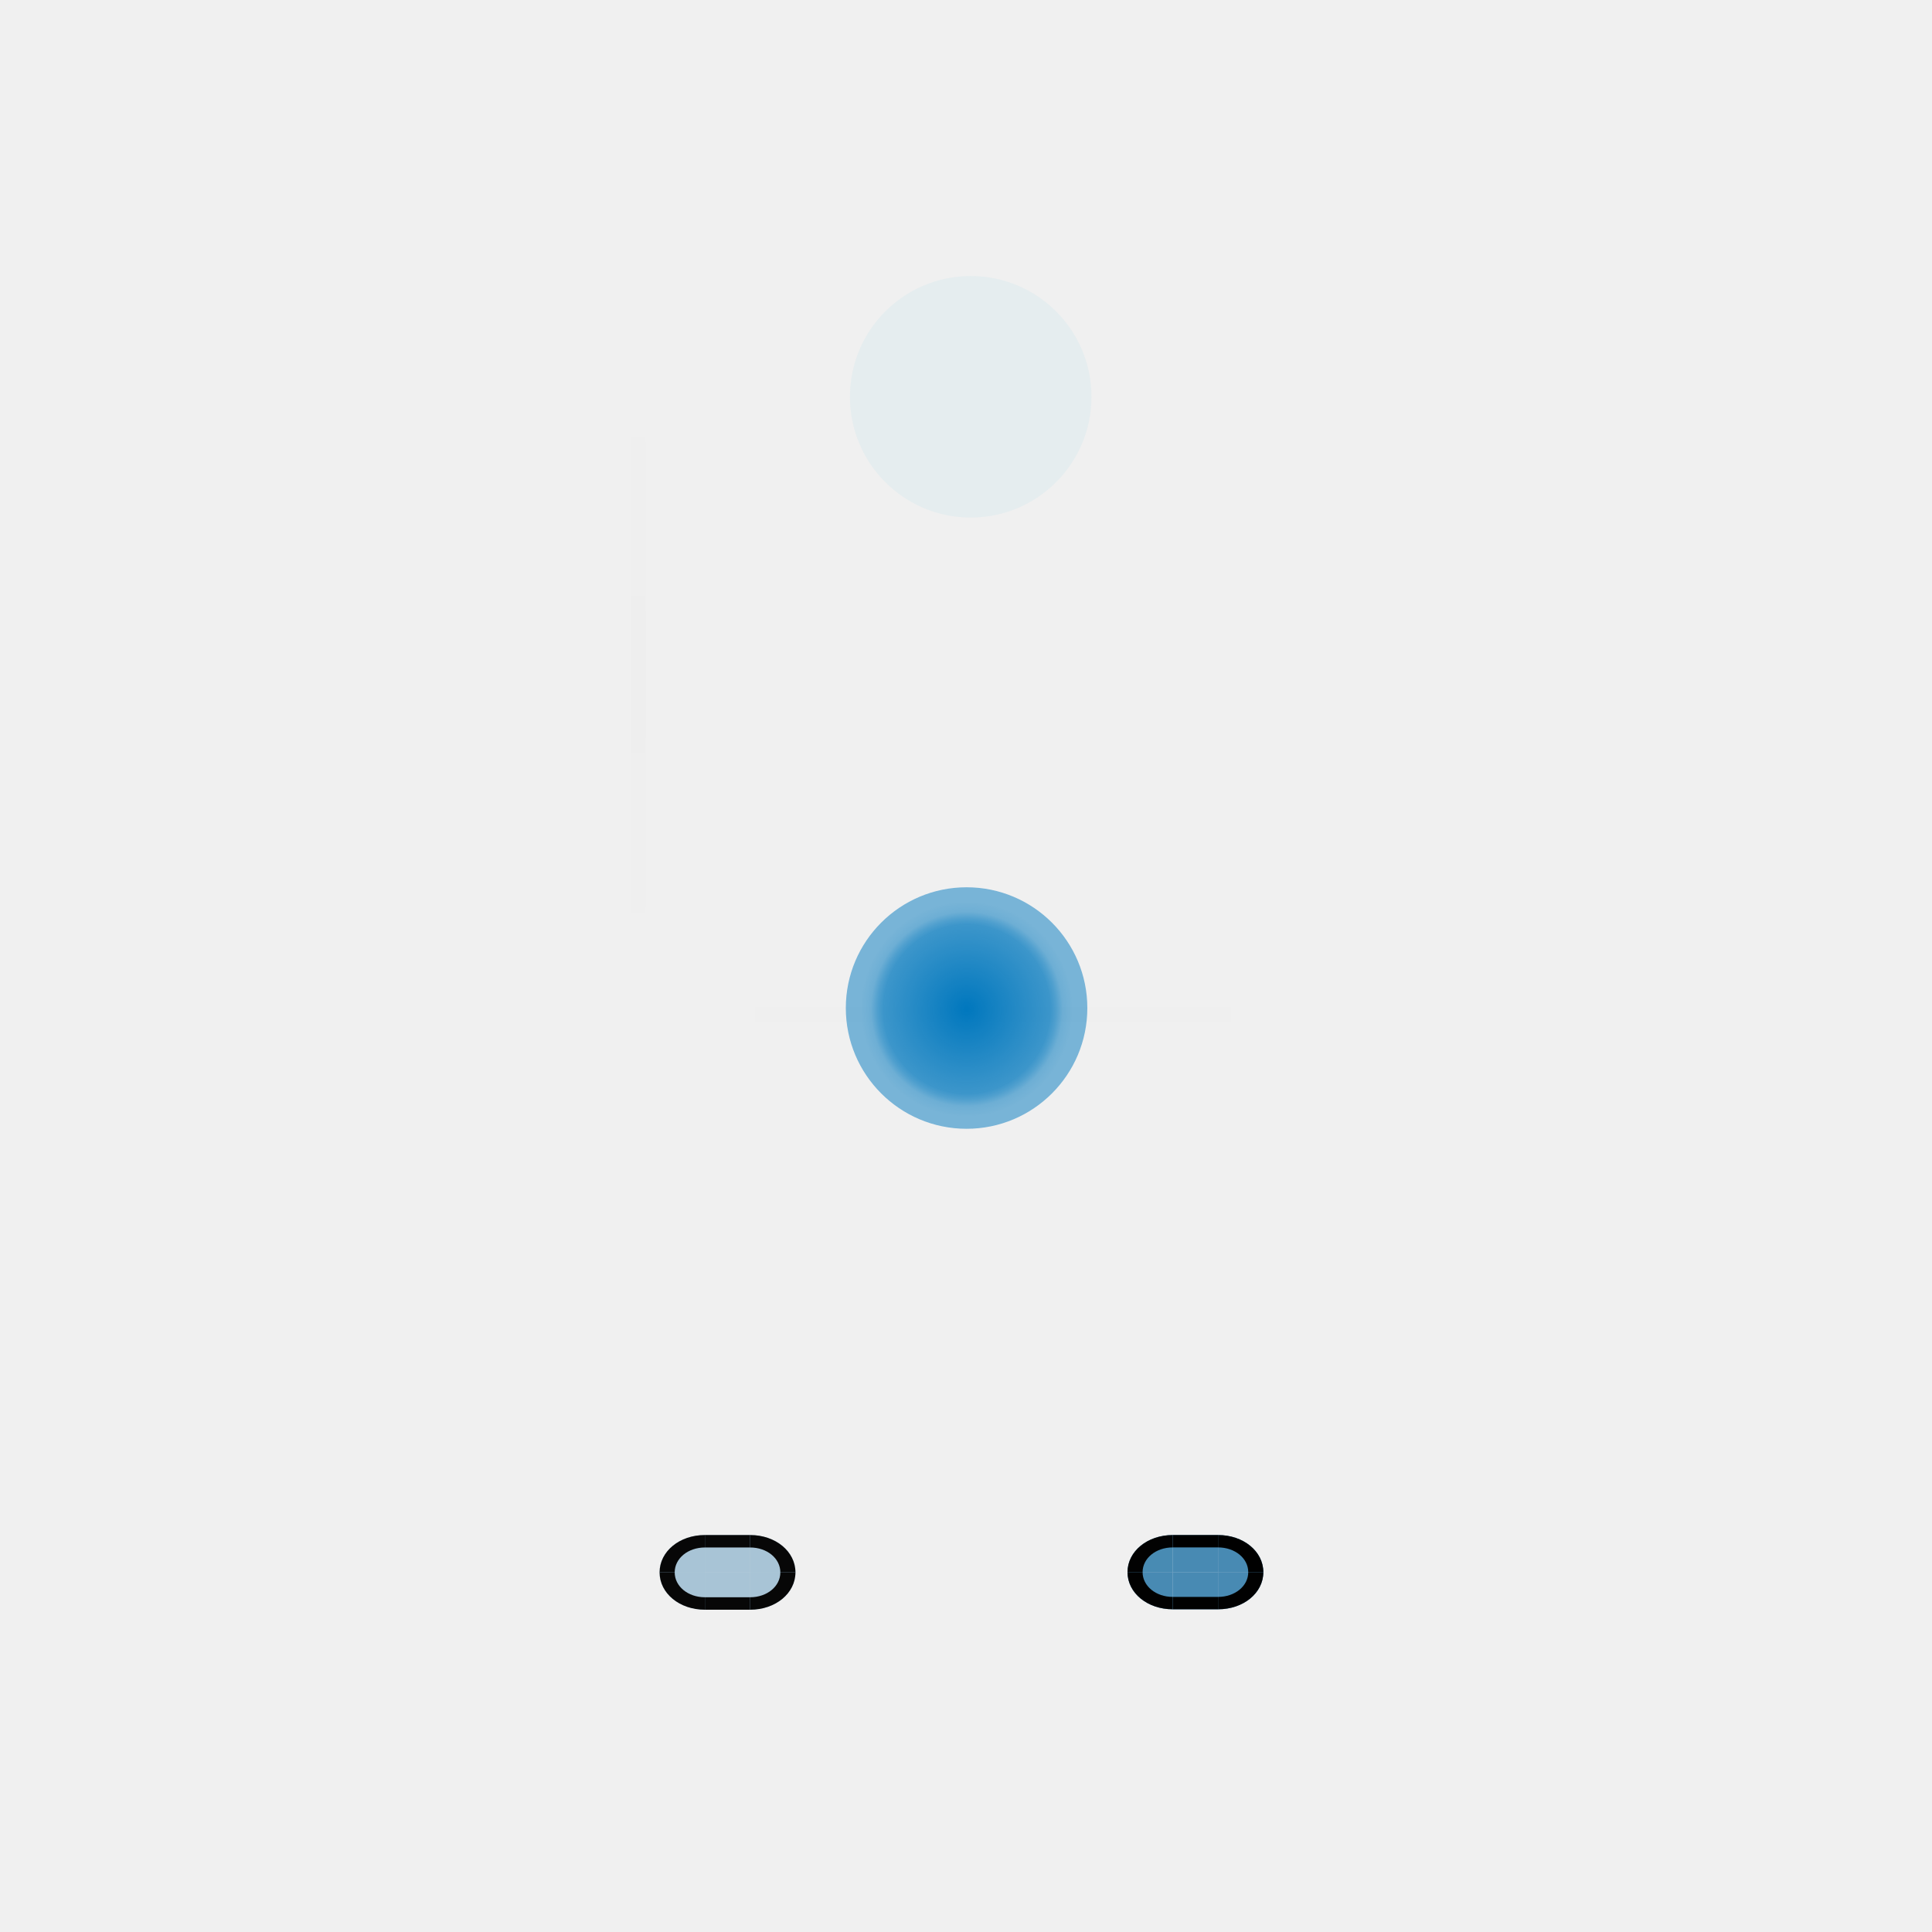
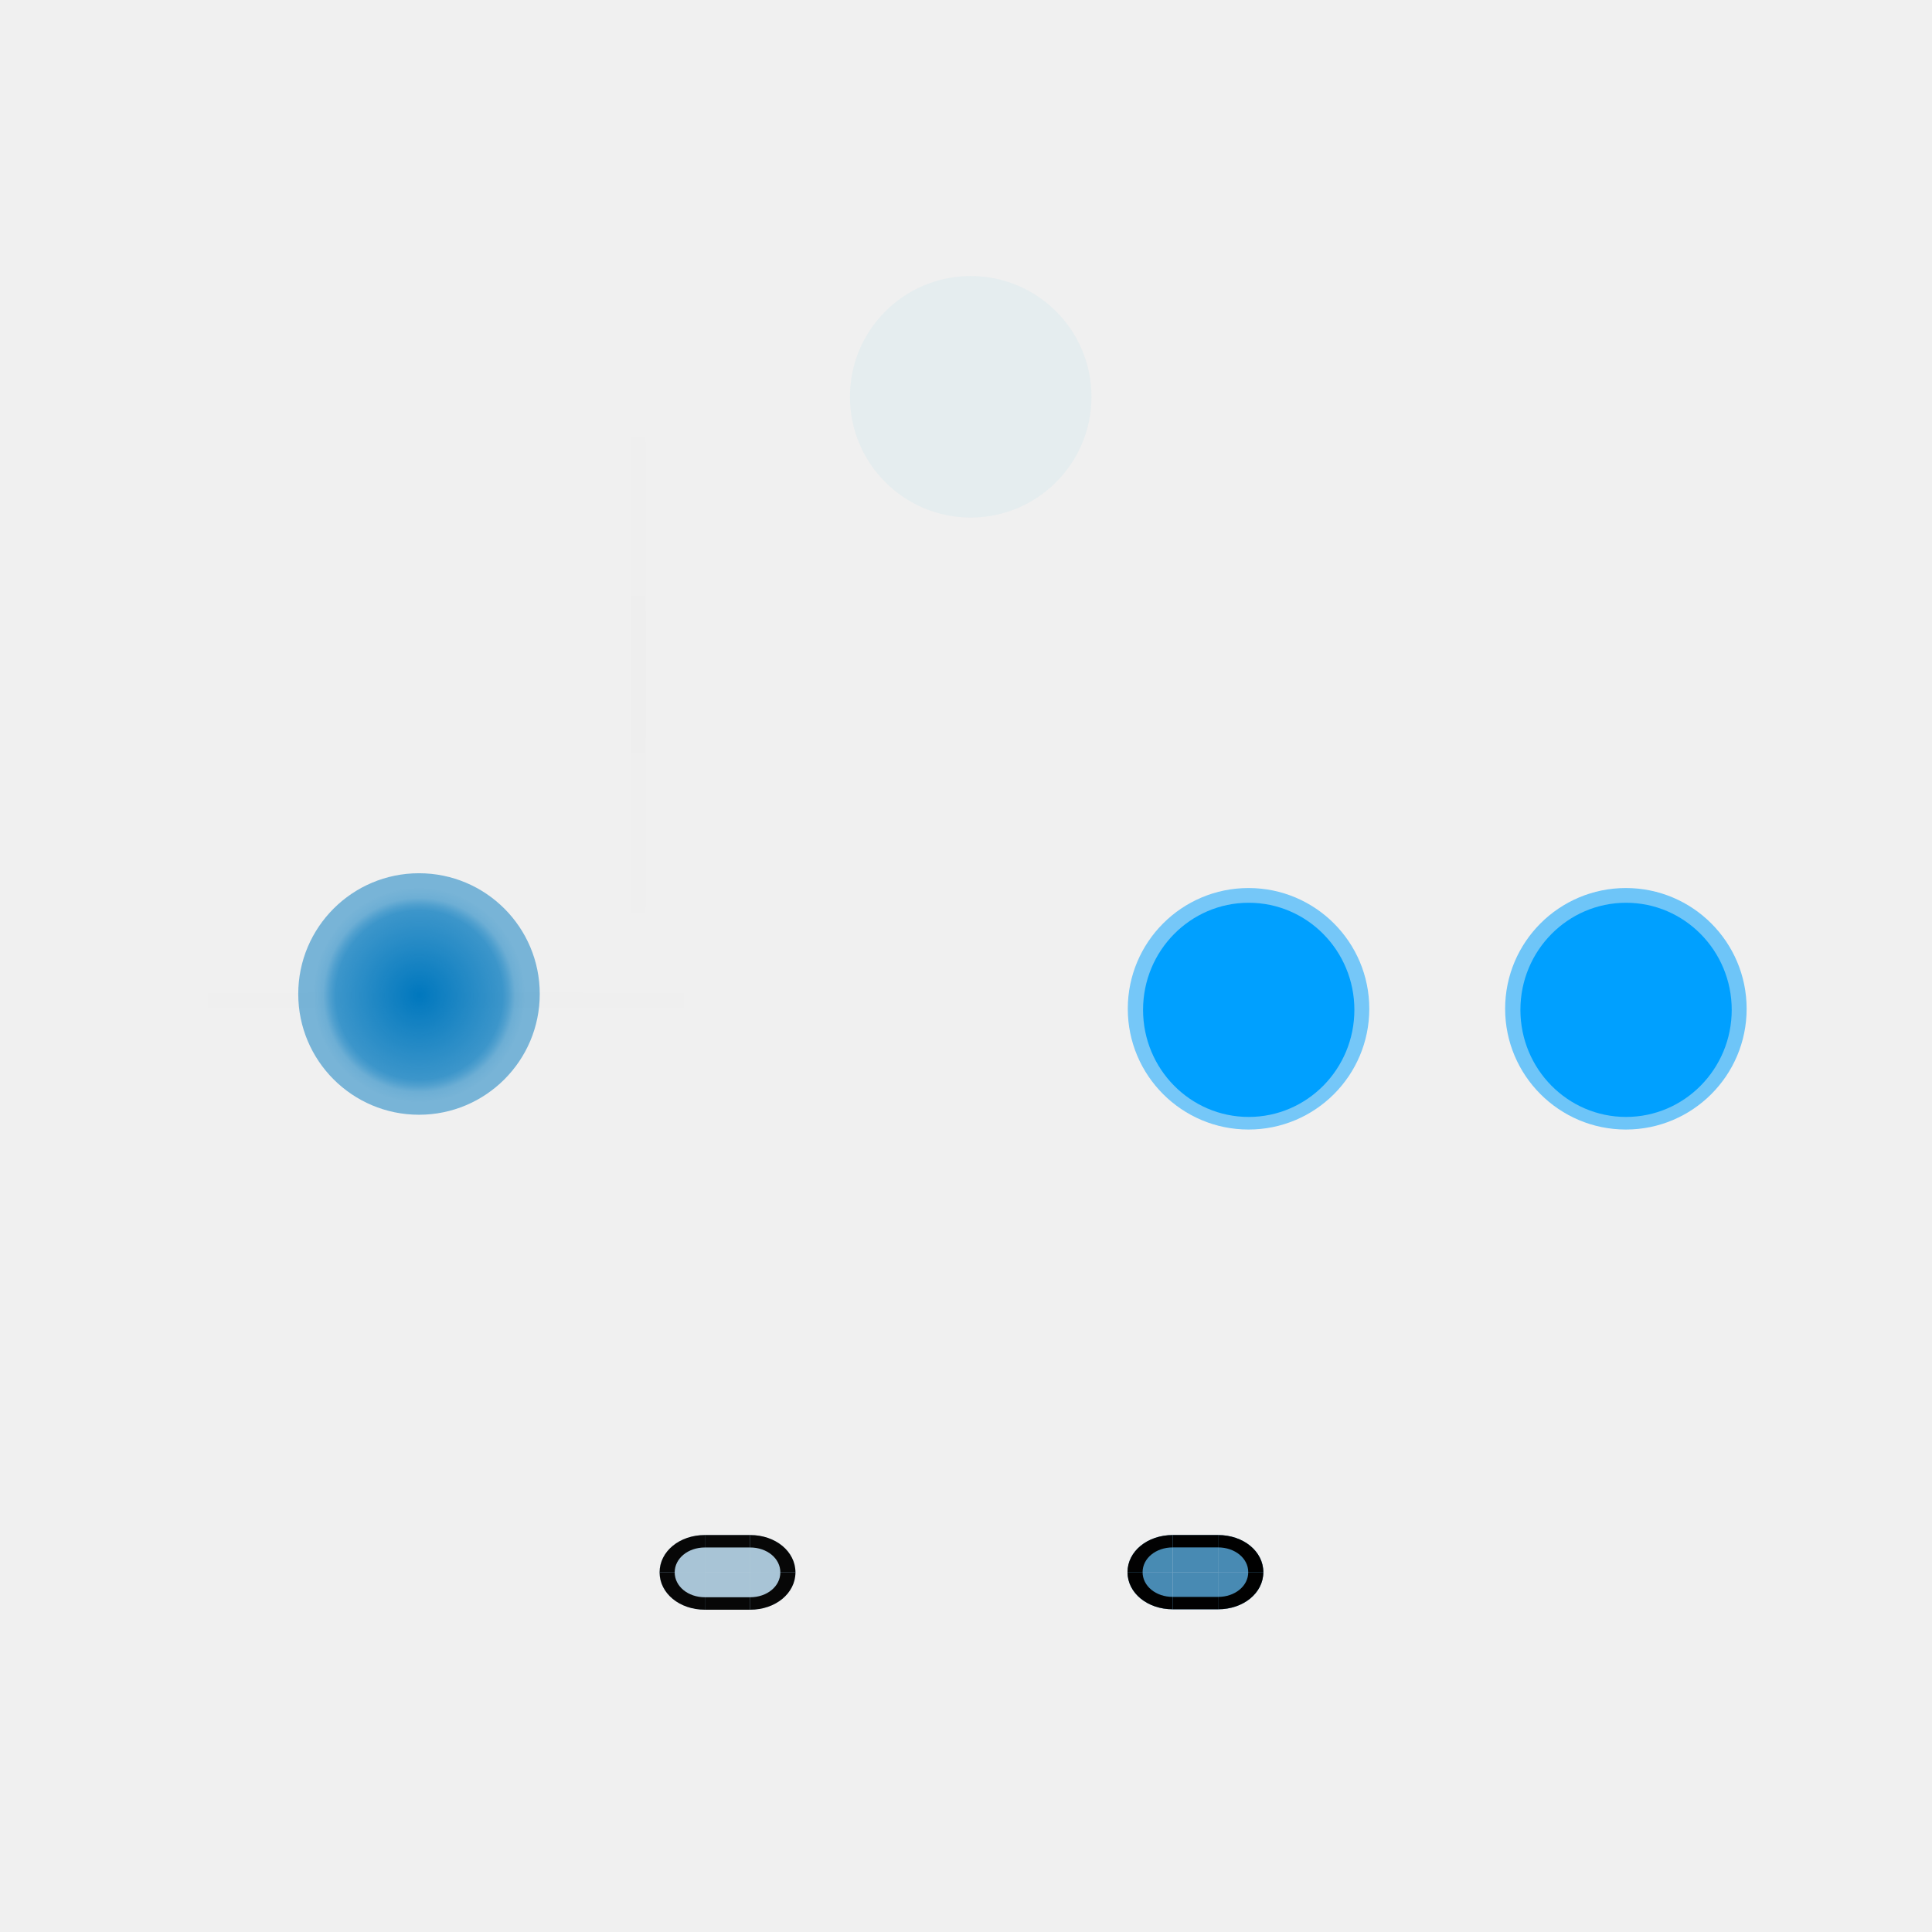
<svg xmlns="http://www.w3.org/2000/svg" xmlns:xlink="http://www.w3.org/1999/xlink" width="128" height="128" id="svg2" version="1.0">
  <defs id="defs4">
    <linearGradient id="linearGradient996">
      <stop id="stop986" offset="0" style="stop-color:#00ff00;stop-opacity:1" />
      <stop style="stop-color:#000000;stop-opacity:0.498;" offset="0.789" id="stop988" />
      <stop id="stop990" offset="0.845" style="stop-color:#000000;stop-opacity:0.333;" />
      <stop style="stop-color:#000000;stop-opacity:0.088;" offset="0.908" id="stop992" />
      <stop id="stop994" offset="1" style="stop-color:#000000;stop-opacity:0;" />
    </linearGradient>
    <linearGradient id="linearGradient984">
      <stop id="stop974" offset="0" style="stop-color:#0077be;stop-opacity:1" />
      <stop style="stop-color:#0077be;stop-opacity:0.498" offset="0.789" id="stop976" />
      <stop id="stop978" offset="0.845" style="stop-color:#0077be;stop-opacity:0.333" />
      <stop style="stop-color:#0077be;stop-opacity:0.086" offset="0.908" id="stop980" />
      <stop id="stop982" offset="1" style="stop-color:#0077be;stop-opacity:0" />
    </linearGradient>
    <linearGradient id="linearGradient3610">
      <stop style="stop-color:#000000;stop-opacity:1;" offset="0" id="stop3612" />
      <stop id="stop3618" offset="0.789" style="stop-color:#000000;stop-opacity:0.498;" />
      <stop style="stop-color:#000000;stop-opacity:0.333;" offset="0.845" id="stop3620" />
      <stop id="stop3622" offset="0.908" style="stop-color:#000000;stop-opacity:0.088;" />
      <stop style="stop-color:#000000;stop-opacity:0;" offset="1" id="stop3614" />
    </linearGradient>
    <linearGradient id="linearGradient4213">
      <stop id="stop4215" offset="0" style="stop-color:#000000;stop-opacity:1;" />
      <stop id="stop4217" offset="1" style="stop-color:#000000;stop-opacity:0;" />
    </linearGradient>
    <linearGradient id="linearGradient3272">
      <stop style="stop-color:white;stop-opacity:1;" offset="0" id="stop3274" />
      <stop style="stop-color:white;stop-opacity:0;" offset="1" id="stop3276" />
    </linearGradient>
    <radialGradient xlink:href="#linearGradient4213" id="radialGradient2704" gradientUnits="userSpaceOnUse" gradientTransform="matrix(2.625,0,0,2.20752,-199,-173.9031)" cx="88" cy="93.5" fx="88" fy="93.5" r="8" />
    <radialGradient xlink:href="#linearGradient4213" id="radialGradient2719" gradientUnits="userSpaceOnUse" gradientTransform="matrix(2.625,0,0,2.20752,-241,-197.9031)" cx="88" cy="93.5" fx="88" fy="93.5" r="8" />
    <radialGradient xlink:href="#linearGradient3610" id="radialGradient3638" gradientUnits="userSpaceOnUse" gradientTransform="matrix(-1.7184412e-7,0.8020833,-1,-1.4878279e-7,154,67.62103)" cx="48.317" cy="106" fx="48.317" fy="106" r="12" />
    <linearGradient xlink:href="#linearGradient3931" id="linearGradient3640" gradientUnits="userSpaceOnUse" x1="48" y1="93.5" x2="48" y2="116" />
    <linearGradient xlink:href="#linearGradient3272" id="linearGradient3229" gradientUnits="userSpaceOnUse" gradientTransform="matrix(0.6666667,0,0,0.8,24,-6.8)" x1="48" y1="96" x2="48" y2="118.5" />
    <linearGradient id="linearGradient3931">
      <stop style="stop-color:#fcfcfc;stop-opacity:1" offset="0" id="stop3933" />
      <stop id="stop3935" offset="0.625" style="stop-color:#fcfcfc;stop-opacity:1;" />
      <stop style="stop-color:#f1f1f1;stop-opacity:1" offset="1" id="stop3937" />
    </linearGradient>
    <radialGradient xlink:href="#linearGradient984" id="radialGradient939" cx="69" cy="104.906" fx="69" fy="104.906" r="7" gradientTransform="matrix(1,0,0,1.013513,0,-1.417646)" gradientUnits="userSpaceOnUse" />
+     <linearGradient id="linearGradient984-3">
+       <stop id="stop974-6" offset="0" style="stop-color:#ffffff;stop-opacity:1" />
+       <stop style="stop-color:#000000;stop-opacity:0.498;" offset="0.789" id="stop976-7" />
+       <stop id="stop978-5" offset="0.845" style="stop-color:#000000;stop-opacity:0.333;" />
+       <stop style="stop-color:#000000;stop-opacity:0.088;" offset="0.908" id="stop980-3" />
+       <stop id="stop982-5" offset="1" style="stop-color:#000000;stop-opacity:0;" />
+     </linearGradient>
  </defs>
  <g id="layer1">
    <path class="ColorScheme-Text" id="groove-center" d="m 46.7,107.472 v 2.474 h 3 v -2.474 z" style="fill:none;fill-opacity:1;stroke-width:0.908" />
    <path class="ColorScheme-Text" style="fill:none;fill-opacity:1;stroke-width:0.908" d="m 43.7,107.472 v 2.474 h 3 v -2.474 z" id="groove-left" />
    <path class="ColorScheme-Text" style="fill:none;fill-opacity:1;stroke-width:0.908" d="m 49.7,107.472 v 2.474 h 3 v -2.474 z" id="groove-right" />
    <g id="groove-top" transform="matrix(1,0,0,0.8246002,-2.147756,51.61381)" style="fill:#070707;fill-opacity:1">
      <path id="path2423" d="m 48.848,60.74 v 3 h 3 v -3 z" style="opacity:0.3;fill:#005e99;fill-opacity:1" class="ColorScheme-Text" />
      <path class="ColorScheme-Text" style="opacity:1;fill:#070707;fill-opacity:1;stroke-width:1" d="m 48.848,60.74 v 1 h 3 v -1 z" id="path2417" />
    </g>
    <g id="groove-bottom" transform="matrix(1,0,0,-0.8246002,-2.147756,156.7334)" style="fill:#070707;fill-opacity:1">
      <path class="ColorScheme-Text" style="opacity:0.3;fill:#005e99;fill-opacity:1" d="m 48.848,60.74 v 3 h 3 v -3 z" id="path2425" />
      <path id="path2427" d="m 48.848,60.74 v 1 h 3 v -1 z" style="opacity:1;fill:#070707;fill-opacity:1;stroke-width:1" class="ColorScheme-Text" />
    </g>
    <g id="groove-topright" transform="matrix(1,0,0,0.8246002,-1.803118,55.35768)" style="fill:#070707;fill-opacity:1">
      <path class="ColorScheme-Text" id="path2431" d="m 54.503,59.2 c 0,-1.682 -1.318,-3 -3,-3 v 3 z" style="opacity:0.3;fill:#005e99;fill-opacity:1" />
      <path id="path2440" d="m 51.503,56.2 v 1 c 1.121,0 2,0.879 2,2 h 1 c 0,-1.682 -1.318,-3 -3,-3 z" style="opacity:1;fill:#070707;fill-opacity:1" />
    </g>
    <g transform="matrix(1,0,0,-0.8246002,-1.803118,152.9896)" id="groove-bottomright" style="fill:#070707;fill-opacity:1">
      <path style="opacity:0.3;fill:#005e99;fill-opacity:1" d="m 54.503,59.2 c 0,-1.682 -1.318,-3 -3,-3 v 3 z" id="path2442" class="ColorScheme-Text" />
      <path style="opacity:1;fill:#070707;fill-opacity:1" d="m 51.503,56.2 v 1 c 1.121,0 2,0.879 2,2 h 1 c 0,-1.682 -1.318,-3 -3,-3 z" id="path2444" />
    </g>
    <g transform="matrix(-1,0,0,0.8246002,98.20312,55.35768)" id="groove-topleft" style="fill:#070707;fill-opacity:1">
      <path style="opacity:0.3;fill:#005e99;fill-opacity:1" d="m 54.503,59.2 c 0,-1.682 -1.318,-3 -3,-3 v 3 z" id="path2448" class="ColorScheme-Text" />
      <path style="opacity:1;fill:#070707;fill-opacity:1" d="m 51.503,56.2 v 1 c 1.121,0 2,0.879 2,2 h 1 c 0,-1.682 -1.318,-3 -3,-3 z" id="path2450" />
    </g>
    <g id="groove-bottomleft" transform="matrix(-1,0,0,-0.8246002,98.20312,152.9896)" style="fill:#070707;fill-opacity:1">
      <path class="ColorScheme-Text" id="path2454" d="m 54.503,59.2 c 0,-1.682 -1.318,-3 -3,-3 v 3 z" style="opacity:0.3;fill:#005e99;fill-opacity:1" />
      <path id="path2456" d="m 51.503,56.2 v 1 c 1.121,0 2,0.879 2,2 h 1 c 0,-1.682 -1.318,-3 -3,-3 z" style="opacity:1;fill:#070707;fill-opacity:1" />
    </g>
    <g transform="translate(-1724,26.63781)" style="display:none" id="g2977" />
    <g transform="translate(-1724,26.63781)" style="display:inline" id="layer2" />
    <g style="display:none" id="g2424" transform="translate(705.061,-1453.242)" />
    <g style="display:inline" id="g2426" transform="translate(705.061,-1453.242)" />
    <g id="g3429" transform="translate(751.0388,-484.3789)" />
    <g id="g19758" transform="translate(2537.329,-100.9208)" />
    <g id="g3935" transform="translate(3642.155,-979.1902)" />
    <g id="g8459" transform="translate(1244.285,-994.5374)" />
    <g id="g28391" transform="translate(-106.5327,334.0743)" />
    <g id="g28393" transform="translate(998.2925,-544.1951)" />
    <g id="g28395" transform="translate(-1399.577,-559.5423)" />
    <g id="g6598" transform="translate(2039.967,326.0743)" />
    <g id="g6640" transform="translate(3144.793,-552.1951)" />
    <g id="g6716" transform="translate(746.9228,-567.5423)" />
    <g id="g6850" transform="matrix(1,0,0,-1,-424,787.0312)" style="opacity:0.459" />
    <text xml:space="preserve" style="font-style:normal;font-variant:normal;font-weight:bold;font-stretch:normal;line-height:0%;font-family:'Gill Sans';-inkscape-font-specification:'Bitstream Vera Sans Bold';text-align:justify;writing-mode:lr-tb;text-anchor:start;fill:#000000;fill-opacity:1;stroke:none;stroke-width:1px;stroke-linecap:butt;stroke-linejoin:miter;stroke-opacity:1" x="-200" y="284" id="text6990">
      <tspan id="tspan6992" x="-200" y="284" style="font-size:14px;line-height:1.25"> </tspan>
    </text>
    <text xml:space="preserve" style="font-style:normal;font-variant:normal;font-weight:bold;font-stretch:normal;line-height:0%;font-family:'Gill Sans';text-align:justify;writing-mode:lr-tb;text-anchor:start;fill:#000000;fill-opacity:1;stroke:none;stroke-width:1px;stroke-linecap:butt;stroke-linejoin:miter;stroke-opacity:1" x="-176.722" y="268.581" id="text2705">
      <tspan id="tspan2707" x="-176.722" y="268.581" style="font-size:14px;line-height:1.25"> </tspan>
    </text>
-     <g id="horizontal-slider-line" transform="translate(33.8,34.69981)">
+     <g id="horizontal-slider-line" transform="translate(-2.478192,33.76954)">
      <rect style="opacity:0.01;fill:url(#radialGradient2704);fill-opacity:1;fill-rule:nonzero;stroke:none;stroke-width:1;stroke-linecap:round;stroke-linejoin:round;stroke-miterlimit:4;stroke-dasharray:none;stroke-dashoffset:0;stroke-opacity:1" id="rect4223" width="42" height="1" x="11" y="32" />
      <rect y="33" x="11" height="1" width="42" id="rect4209" style="opacity:0.01;fill:#ffffff;fill-opacity:1;fill-rule:nonzero;stroke:none;stroke-width:1;stroke-linecap:round;stroke-linejoin:round;stroke-miterlimit:4;stroke-dasharray:none;stroke-dashoffset:0;stroke-opacity:1" />
      <rect style="opacity:0.01;fill:#ffffff;fill-opacity:1;fill-rule:nonzero;stroke:none;stroke-width:1;stroke-linecap:round;stroke-linejoin:round;stroke-miterlimit:4;stroke-dasharray:none;stroke-dashoffset:0;stroke-opacity:1" id="rect2706" width="42" height="1" x="11" y="31" />
    </g>
    <g id="vertical-slider-line" transform="translate(33.8,34.69981)" style="fill-rule:nonzero">
      <rect transform="rotate(-90)" y="8" x="-31" height="1" width="42" id="rect4227" style="opacity:0.01;fill:url(#radialGradient2719);fill-opacity:1;fill-rule:nonzero;stroke:none;stroke-width:1;stroke-linecap:round;stroke-linejoin:round;stroke-miterlimit:4;stroke-dasharray:none;stroke-dashoffset:0;stroke-opacity:1" />
      <rect transform="rotate(-90)" style="opacity:0.01;fill:#ffffff;fill-opacity:1;fill-rule:nonzero;stroke:none;stroke-width:1;stroke-linecap:round;stroke-linejoin:round;stroke-miterlimit:4;stroke-dasharray:none;stroke-dashoffset:0;stroke-opacity:1" id="rect4229" width="42" height="1" x="-31" y="9" />
      <rect y="7" x="-31" height="1" width="42" id="rect2721" style="opacity:0.01;fill:#ffffff;fill-opacity:1;fill-rule:nonzero;stroke:none;stroke-width:1;stroke-linecap:round;stroke-linejoin:round;stroke-miterlimit:4;stroke-dasharray:none;stroke-dashoffset:0;stroke-opacity:1" transform="rotate(-90)" />
    </g>
-     <g transform="translate(-4.95,-38.05019)" id="horizontal-slider-handle">
+     <g transform="translate(-41.22819,-38.98046)" id="horizontal-slider-handle">
      <ellipse style="fill:url(#radialGradient939);fill-opacity:1;stroke:none;stroke-width:0.643" id="path3290" cx="69" cy="104.906" rx="7" ry="7.095" />
      <circle transform="rotate(-90)" id="path3292" style="opacity:0.5;fill:#0077be;fill-opacity:1;stroke:none;stroke-width:0.73" cx="-104.835" cy="68.988" r="8" />
    </g>
    <circle transform="rotate(-90)" id="path3292-6" style="opacity:0.05;fill:#00aad4;fill-opacity:1;stroke:none;stroke-width:0.73" cx="-26.289" cy="64.312" r="8" />
    <path style="fill:none;fill-opacity:1;stroke-width:0.906" d="m 77.7,107.44 v 2.46 h 3 v -2.46 z" id="groove-highlight-center" class="ColorScheme-Text" />
    <path id="groove-highlight-left" d="m 74.7,107.44 v 2.46 h 3 v -2.46 z" style="fill:none;fill-opacity:1;stroke-width:0.906" class="ColorScheme-Text" />
    <path id="groove-highlight-right" d="m 80.7,107.44 v 2.46 h 3 v -2.46 z" style="fill:none;fill-opacity:1;stroke-width:0.906" class="ColorScheme-Text" />
    <g style="fill:#00aad4;fill-opacity:1" transform="matrix(1,0,0,0.82,28.85224,51.89323)" id="groove-highlight-top">
      <path class="ColorScheme-Text" style="opacity:0.7;fill:#005e99;fill-opacity:1" d="m 48.848,60.74 v 3 h 3 v -3 z" id="path908" />
      <path id="path910" d="m 48.848,60.74 v 1 h 3 v -1 z" style="opacity:1;fill:#000000;fill-opacity:1;stroke-width:1" class="ColorScheme-Text" />
    </g>
    <g style="fill:#00aad4;fill-opacity:1" transform="matrix(1,0,0,-0.82,28.85224,156.4264)" id="groove-highlight-bottom">
      <path id="path914" d="m 48.848,60.74 v 3 h 3 v -3 z" style="opacity:0.7;fill:#005e99;fill-opacity:1" class="ColorScheme-Text" />
      <path class="ColorScheme-Text" style="opacity:1;fill:#010101;fill-opacity:1;stroke-width:1" d="m 48.848,60.74 v 1 h 3 v -1 z" id="path916" />
    </g>
    <g transform="matrix(1,0,0,0.82,29.19688,55.6162)" id="groove-highlight-topright" style="fill:#00aad4;fill-opacity:1">
      <path style="opacity:0.7;fill:#005e99;fill-opacity:1" d="m 54.503,59.2 c 0,-1.682 -1.318,-3 -3,-3 v 3 z" id="path920" class="ColorScheme-Text" />
      <path style="opacity:1;fill:#000000;fill-opacity:1" d="m 51.503,56.2 v 1 c 1.121,0 2,0.879 2,2 h 1 c 0,-1.682 -1.318,-3 -3,-3 z" id="path922" />
    </g>
    <g id="groove-highlight-bottomright" transform="matrix(1,0,0,-0.82,29.19688,152.7034)" style="fill:#00aad4;fill-opacity:1">
      <path class="ColorScheme-Text" id="path926" d="m 54.503,59.2 c 0,-1.682 -1.318,-3 -3,-3 v 3 z" style="opacity:0.7;fill:#005e99;fill-opacity:1" />
      <path id="path928" d="m 51.503,56.2 v 1 c 1.121,0 2,0.879 2,2 h 1 c 0,-1.682 -1.318,-3 -3,-3 z" style="opacity:1;fill:#010101;fill-opacity:1" />
    </g>
    <g id="groove-highlight-topleft" transform="matrix(-1,0,0,0.82,129.2031,55.6162)" style="fill:#00aad4;fill-opacity:1">
      <path class="ColorScheme-Text" id="path932" d="m 54.503,59.2 c 0,-1.682 -1.318,-3 -3,-3 v 3 z" style="opacity:0.7;fill:#005f99;fill-opacity:1" />
      <path id="path934" d="m 51.503,56.2 v 1 c 1.121,0 2,0.879 2,2 h 1 c 0,-1.682 -1.318,-3 -3,-3 z" style="opacity:1;fill:#020202;fill-opacity:1" />
    </g>
    <g transform="matrix(-1,0,0,-0.82,129.2031,152.7034)" id="groove-highlight-bottomleft" style="fill:#00aad4;fill-opacity:1">
      <path style="opacity:0.7;fill:#005e99;fill-opacity:1" d="m 54.503,59.2 c 0,-1.682 -1.318,-3 -3,-3 v 3 z" id="path938" class="ColorScheme-Text" />
      <path style="opacity:1;fill:#010101;fill-opacity:1" d="m 51.503,56.2 v 1 c 1.121,0 2,0.879 2,2 h 1 c 0,-1.682 -1.318,-3 -3,-3 z" id="path940" />
    </g>
+     <g id="horizontal-slider-hover" transform="translate(37.71885,-960.0277)" style="fill:#00a0ff;fill-opacity:1">
+       <rect x="33" y="1014.862" width="24" height="24" opacity="0" id="rect7" style="fill:#00a0ff;fill-opacity:1;stroke-width:0.688" />
+       <circle cx="45" cy="1026.862" r="10" fill="#4bc8ff" opacity="0.2" id="circle9" style="opacity:0.01;fill:#00a0ff;fill-opacity:0.01;stroke-width:0.573" />
+       <ellipse style="fill:#00a0ff;fill-opacity:1;stroke:none;stroke-width:0.643" id="path3290-9" cx="45.012" cy="1026.933" rx="7" ry="7.095" />
+       <circle transform="rotate(-90)" id="path3292-1-3" style="opacity:0.512;fill:#00a0ff;fill-opacity:1;stroke:none;stroke-width:0.73" cx="-1026.862" cy="45" r="8" />
+     </g>
+     <g id="horizontal-slider-focus" transform="translate(37.71885,-960.0277)" style="fill:#00a0ff;fill-opacity:1">
+       <rect x="58" y="1014.862" width="24" height="24" opacity="0" id="rect14" style="fill:#00a0ff;fill-opacity:1;stroke-width:0.688" />
+       <circle cx="70" cy="1026.862" r="10" fill="#4bc8ff" opacity="0.3" id="circle16" style="opacity:0.01;fill:#00a0ff;fill-opacity:0.01;stroke-width:0.573" />
+       <ellipse style="fill:#00a0ff;fill-opacity:1;stroke:none;stroke-width:0.643" id="path3290-6" cx="70.012" cy="1026.933" rx="7" ry="7.095" />
+       <circle transform="rotate(-90)" id="path3292-2" style="opacity:0.541;fill:#00a0ff;fill-opacity:1;stroke:none;stroke-width:0.73" cx="-1026.862" cy="70" r="8" />
+     </g>
  </g>
</svg>
